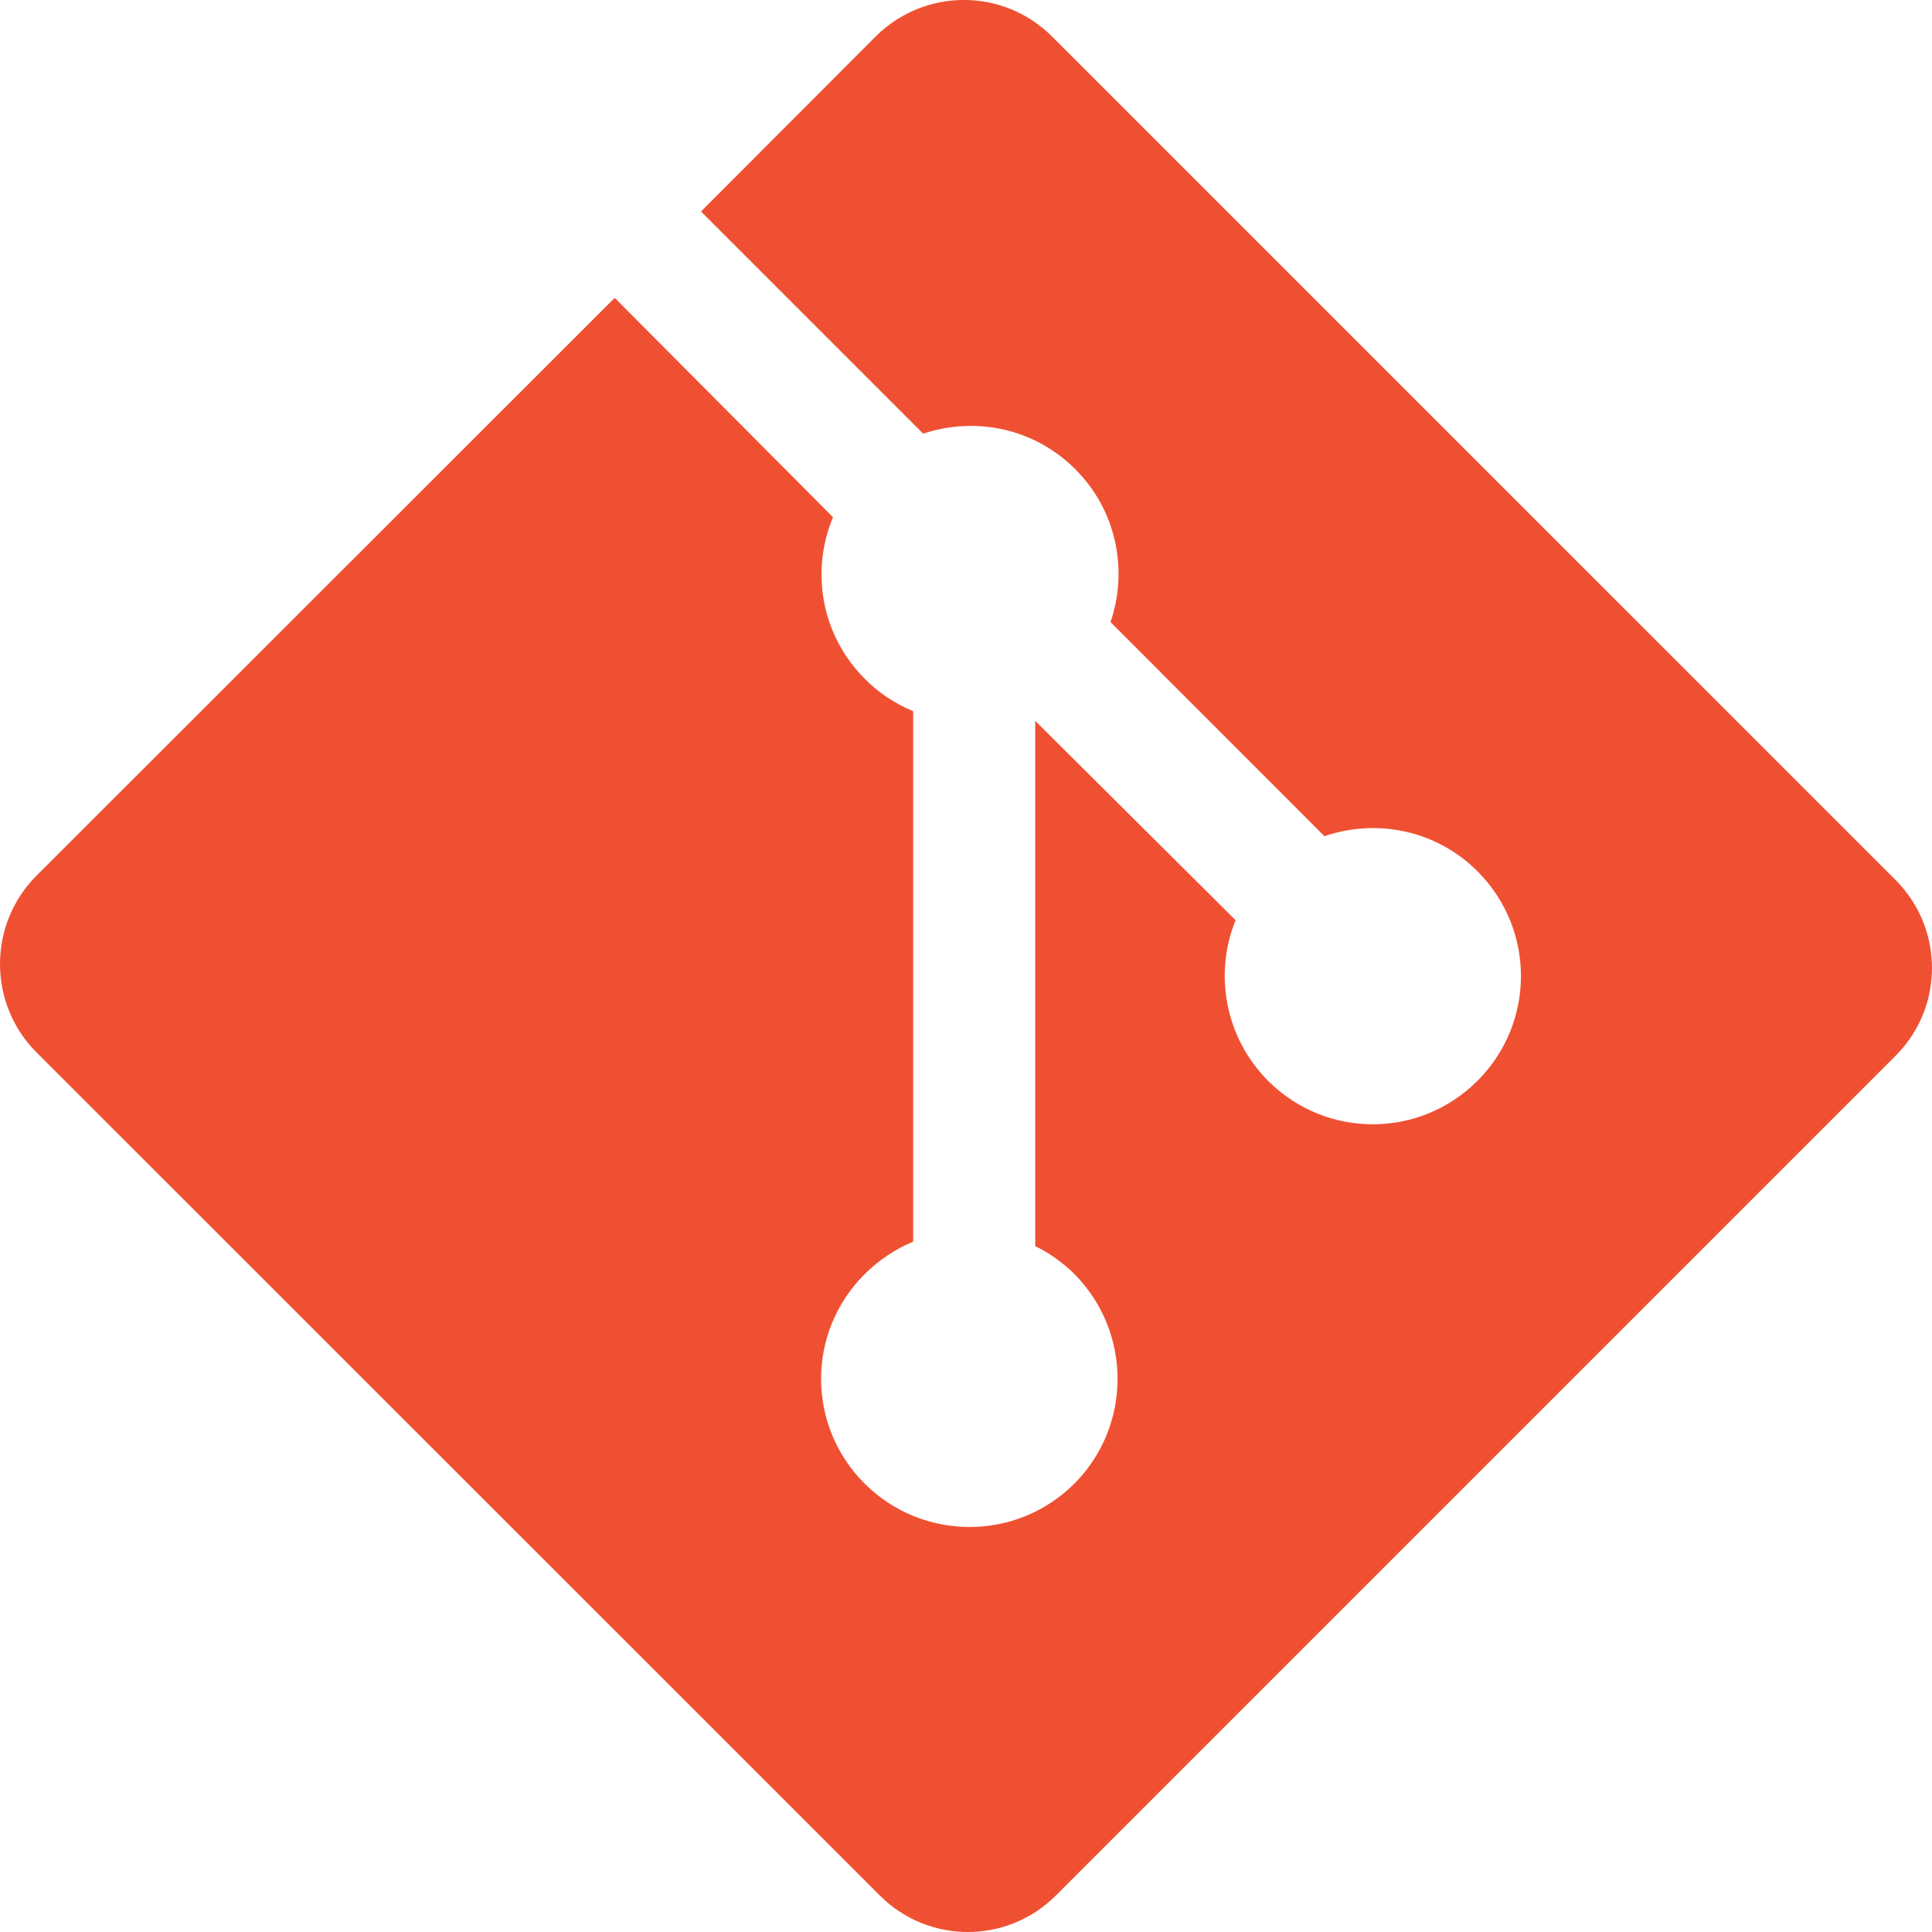
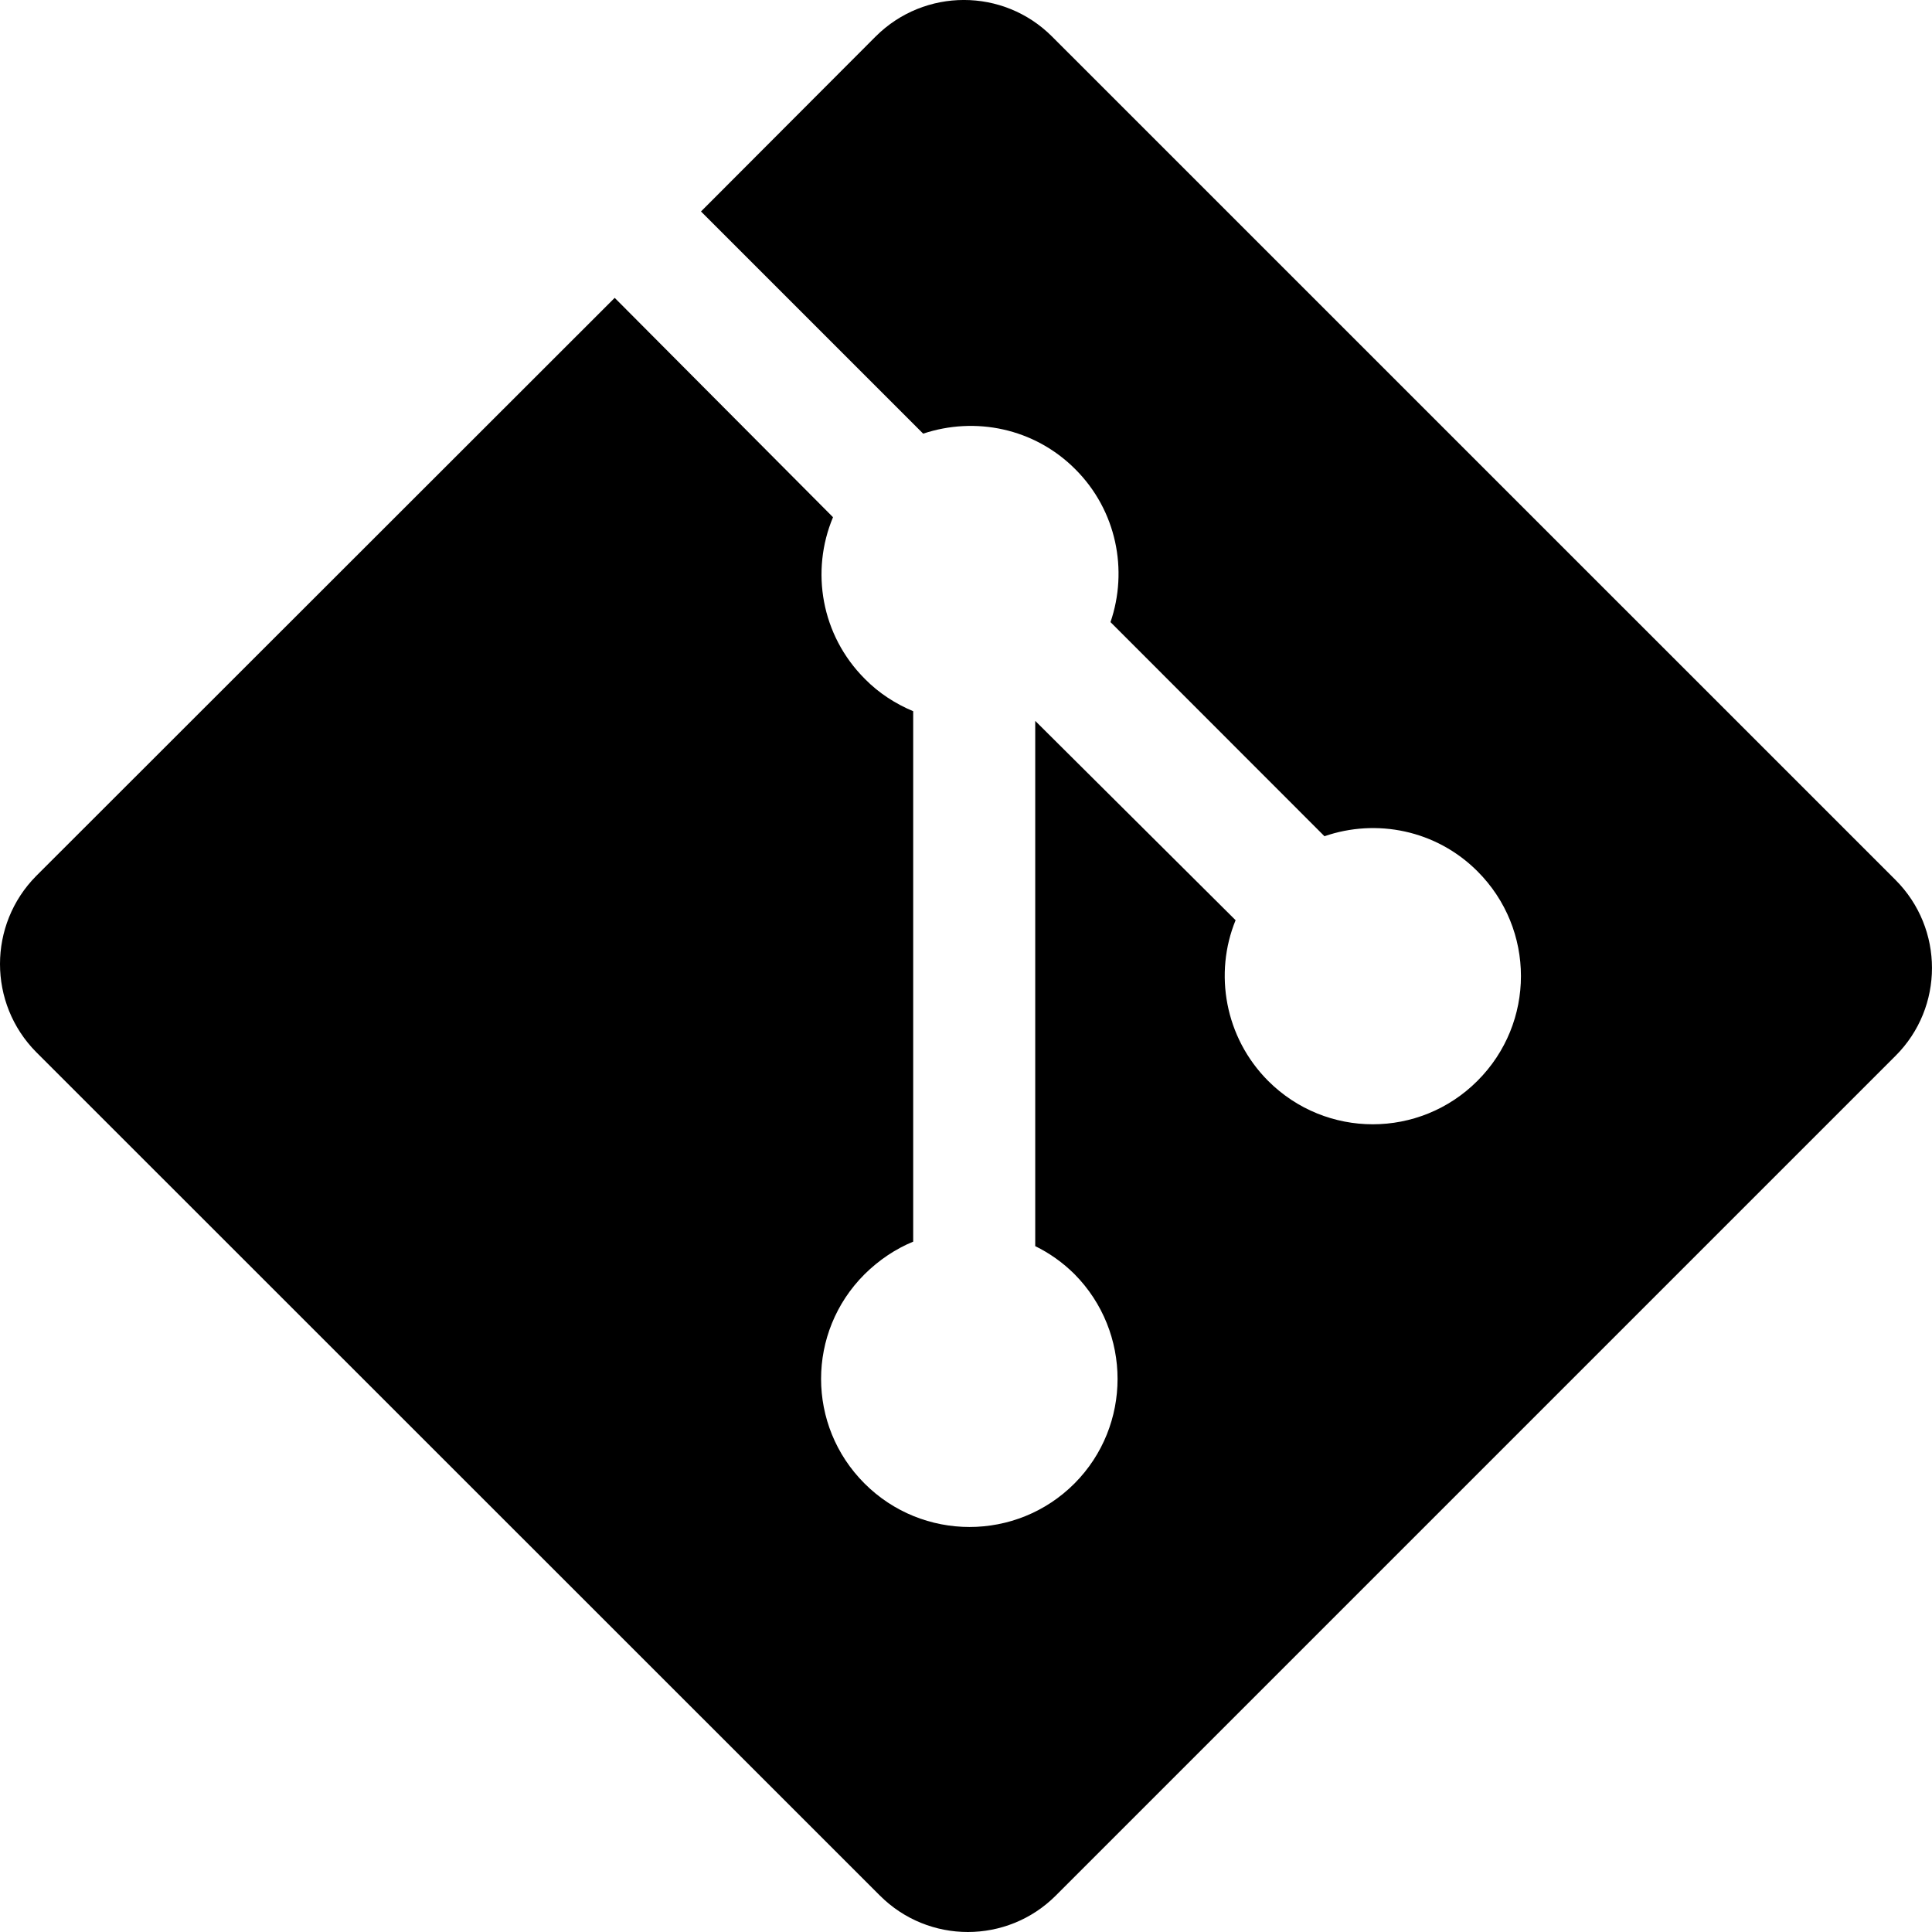
- <svg xmlns="http://www.w3.org/2000/svg" fill="#F05032" role="img" viewBox="0 0 24 24">
+ <svg xmlns="http://www.w3.org/2000/svg" fill="currentColor" role="img" viewBox="0 0 24 24">
  <path d="M23.546 10.93L13.067.452c-.604-.603-1.582-.603-2.188 0L8.708 2.627l2.76 2.76c.645-.215 1.379-.07 1.889.441.516.515.658 1.258.438 1.9l2.658 2.66c.645-.223 1.387-.078 1.9.435.721.72.721 1.884 0 2.604-.719.719-1.881.719-2.6 0-.539-.541-.674-1.337-.404-1.996L12.86 8.955v6.525c.176.086.342.203.488.348.713.721.713 1.883 0 2.6-.719.721-1.889.721-2.609 0-.719-.719-.719-1.879 0-2.598.182-.18.387-.316.605-.406V8.835c-.217-.091-.424-.222-.6-.401-.545-.545-.676-1.342-.396-2.009L7.636 3.7.45 10.881c-.6.605-.6 1.584 0 2.189l10.48 10.477c.604.604 1.582.604 2.186 0l10.43-10.43c.605-.603.605-1.582 0-2.187" />
</svg>
